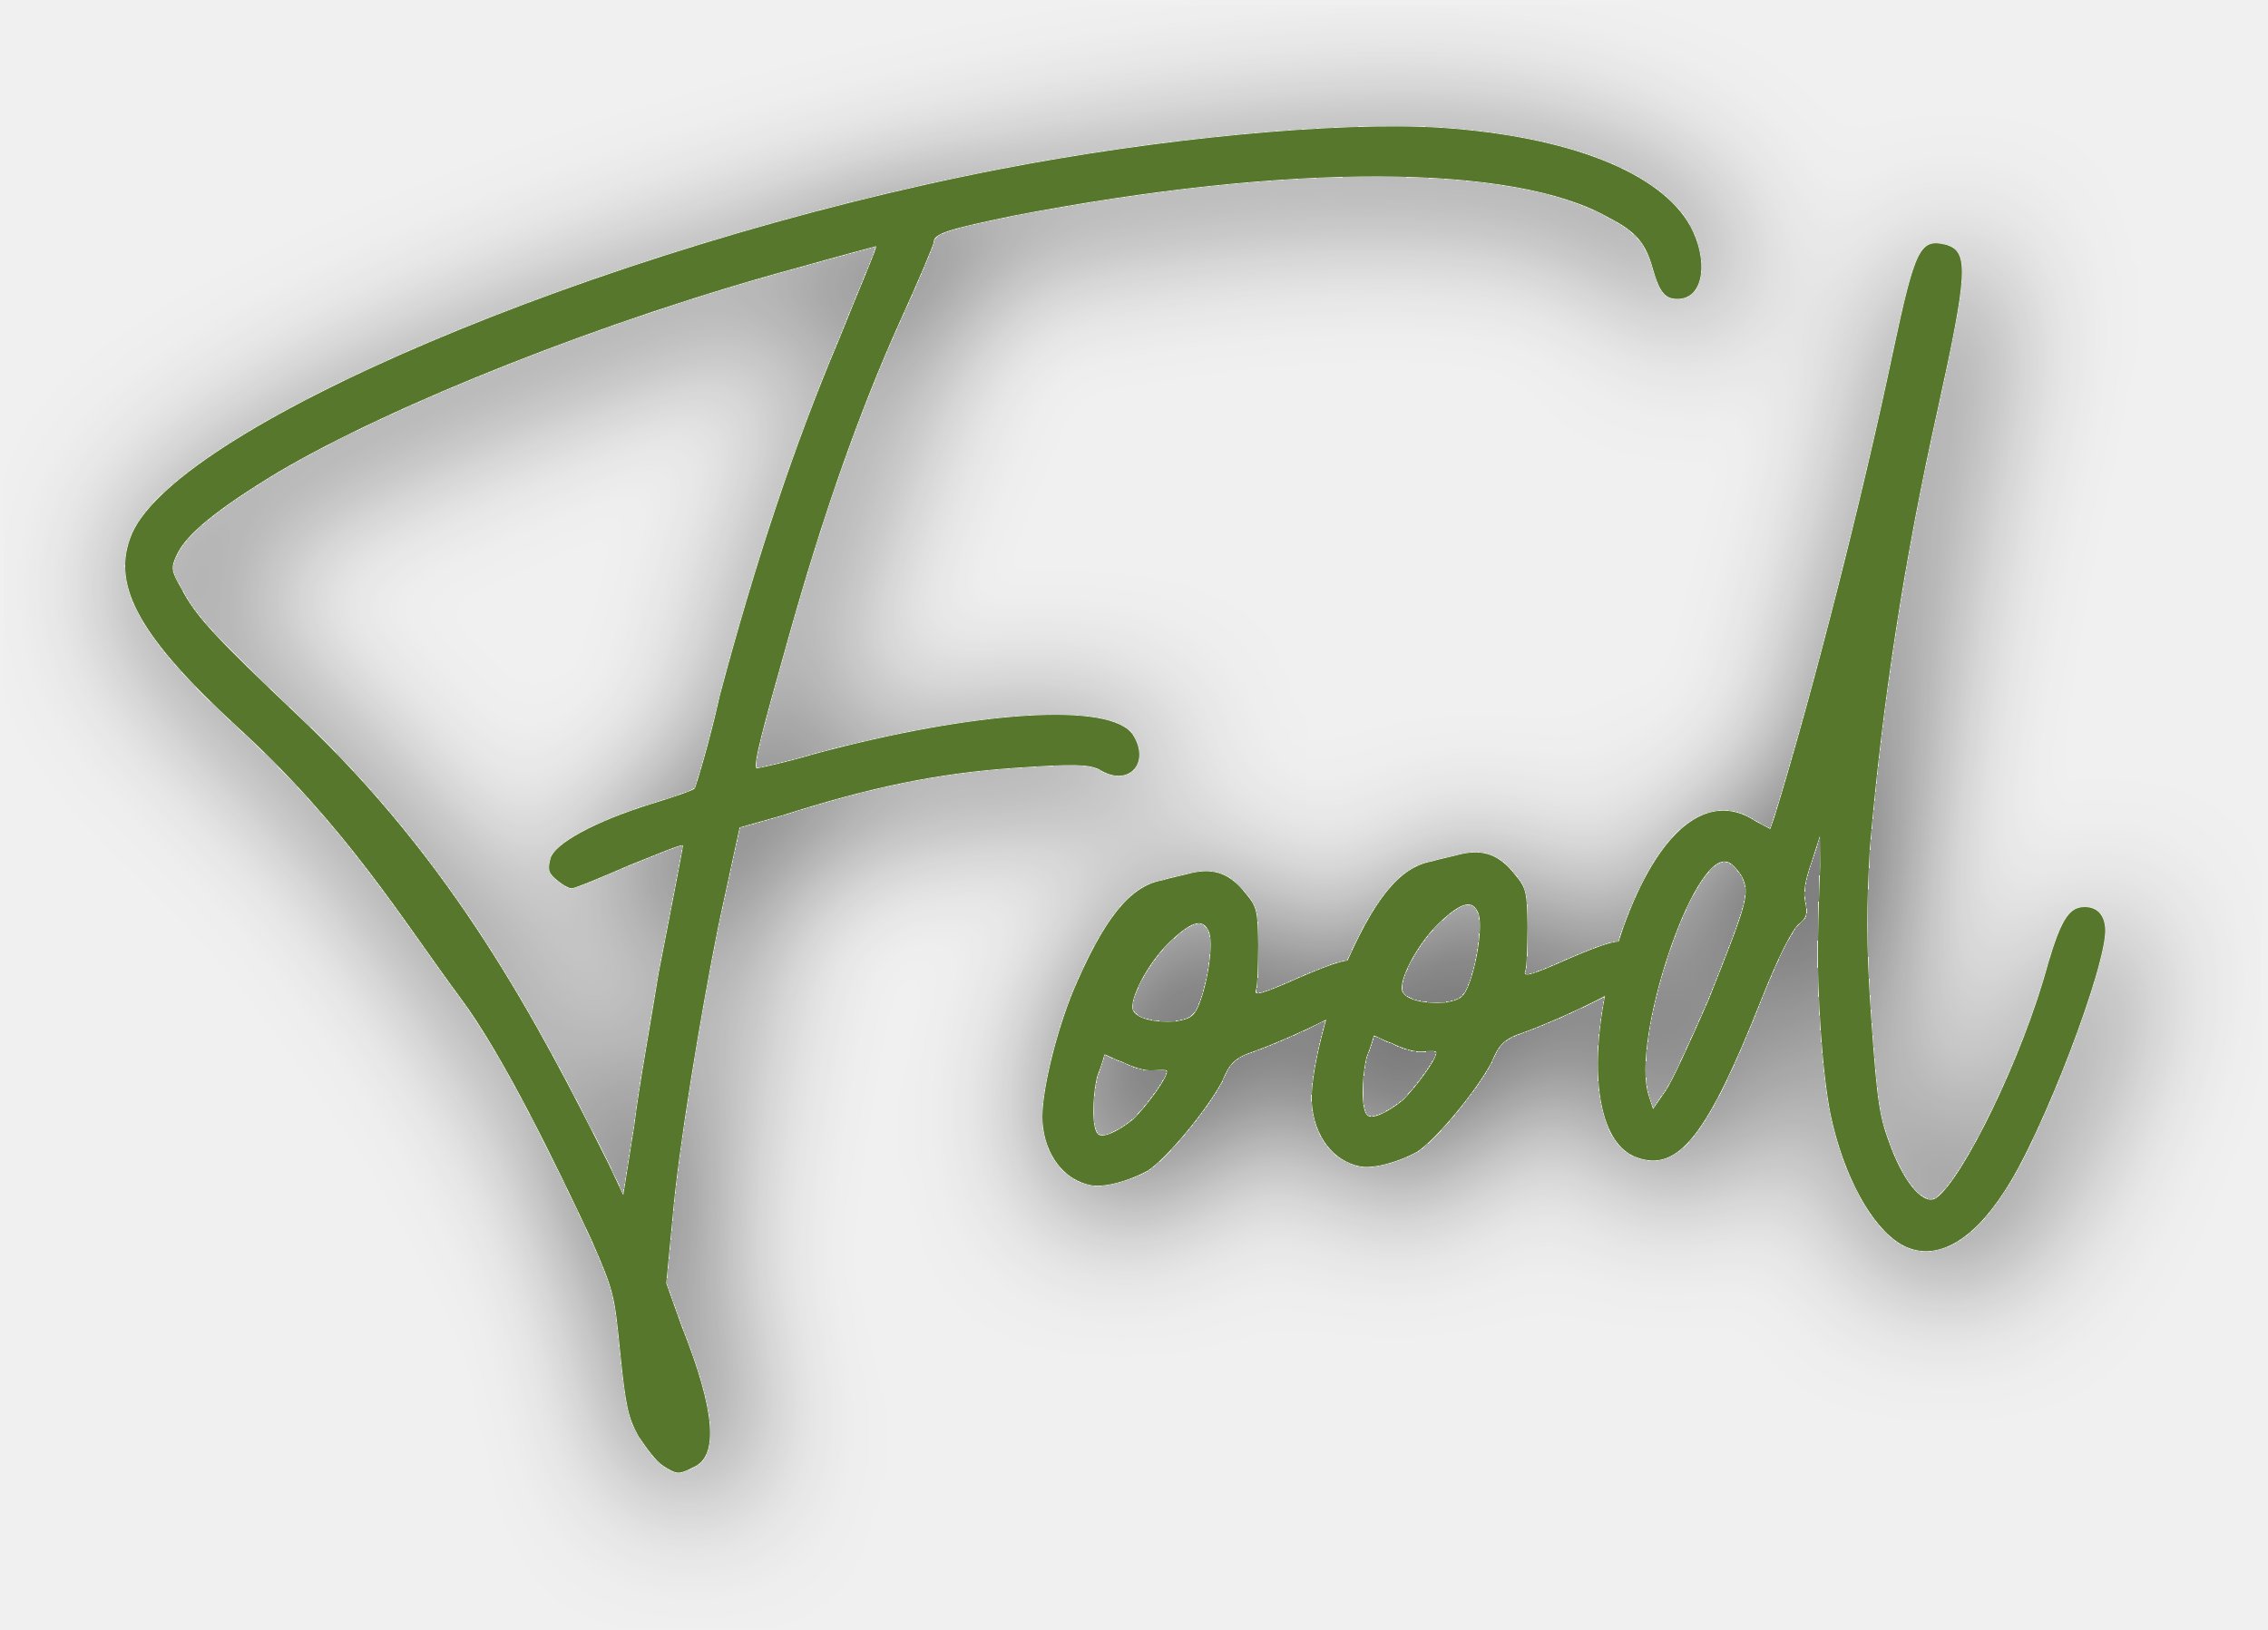
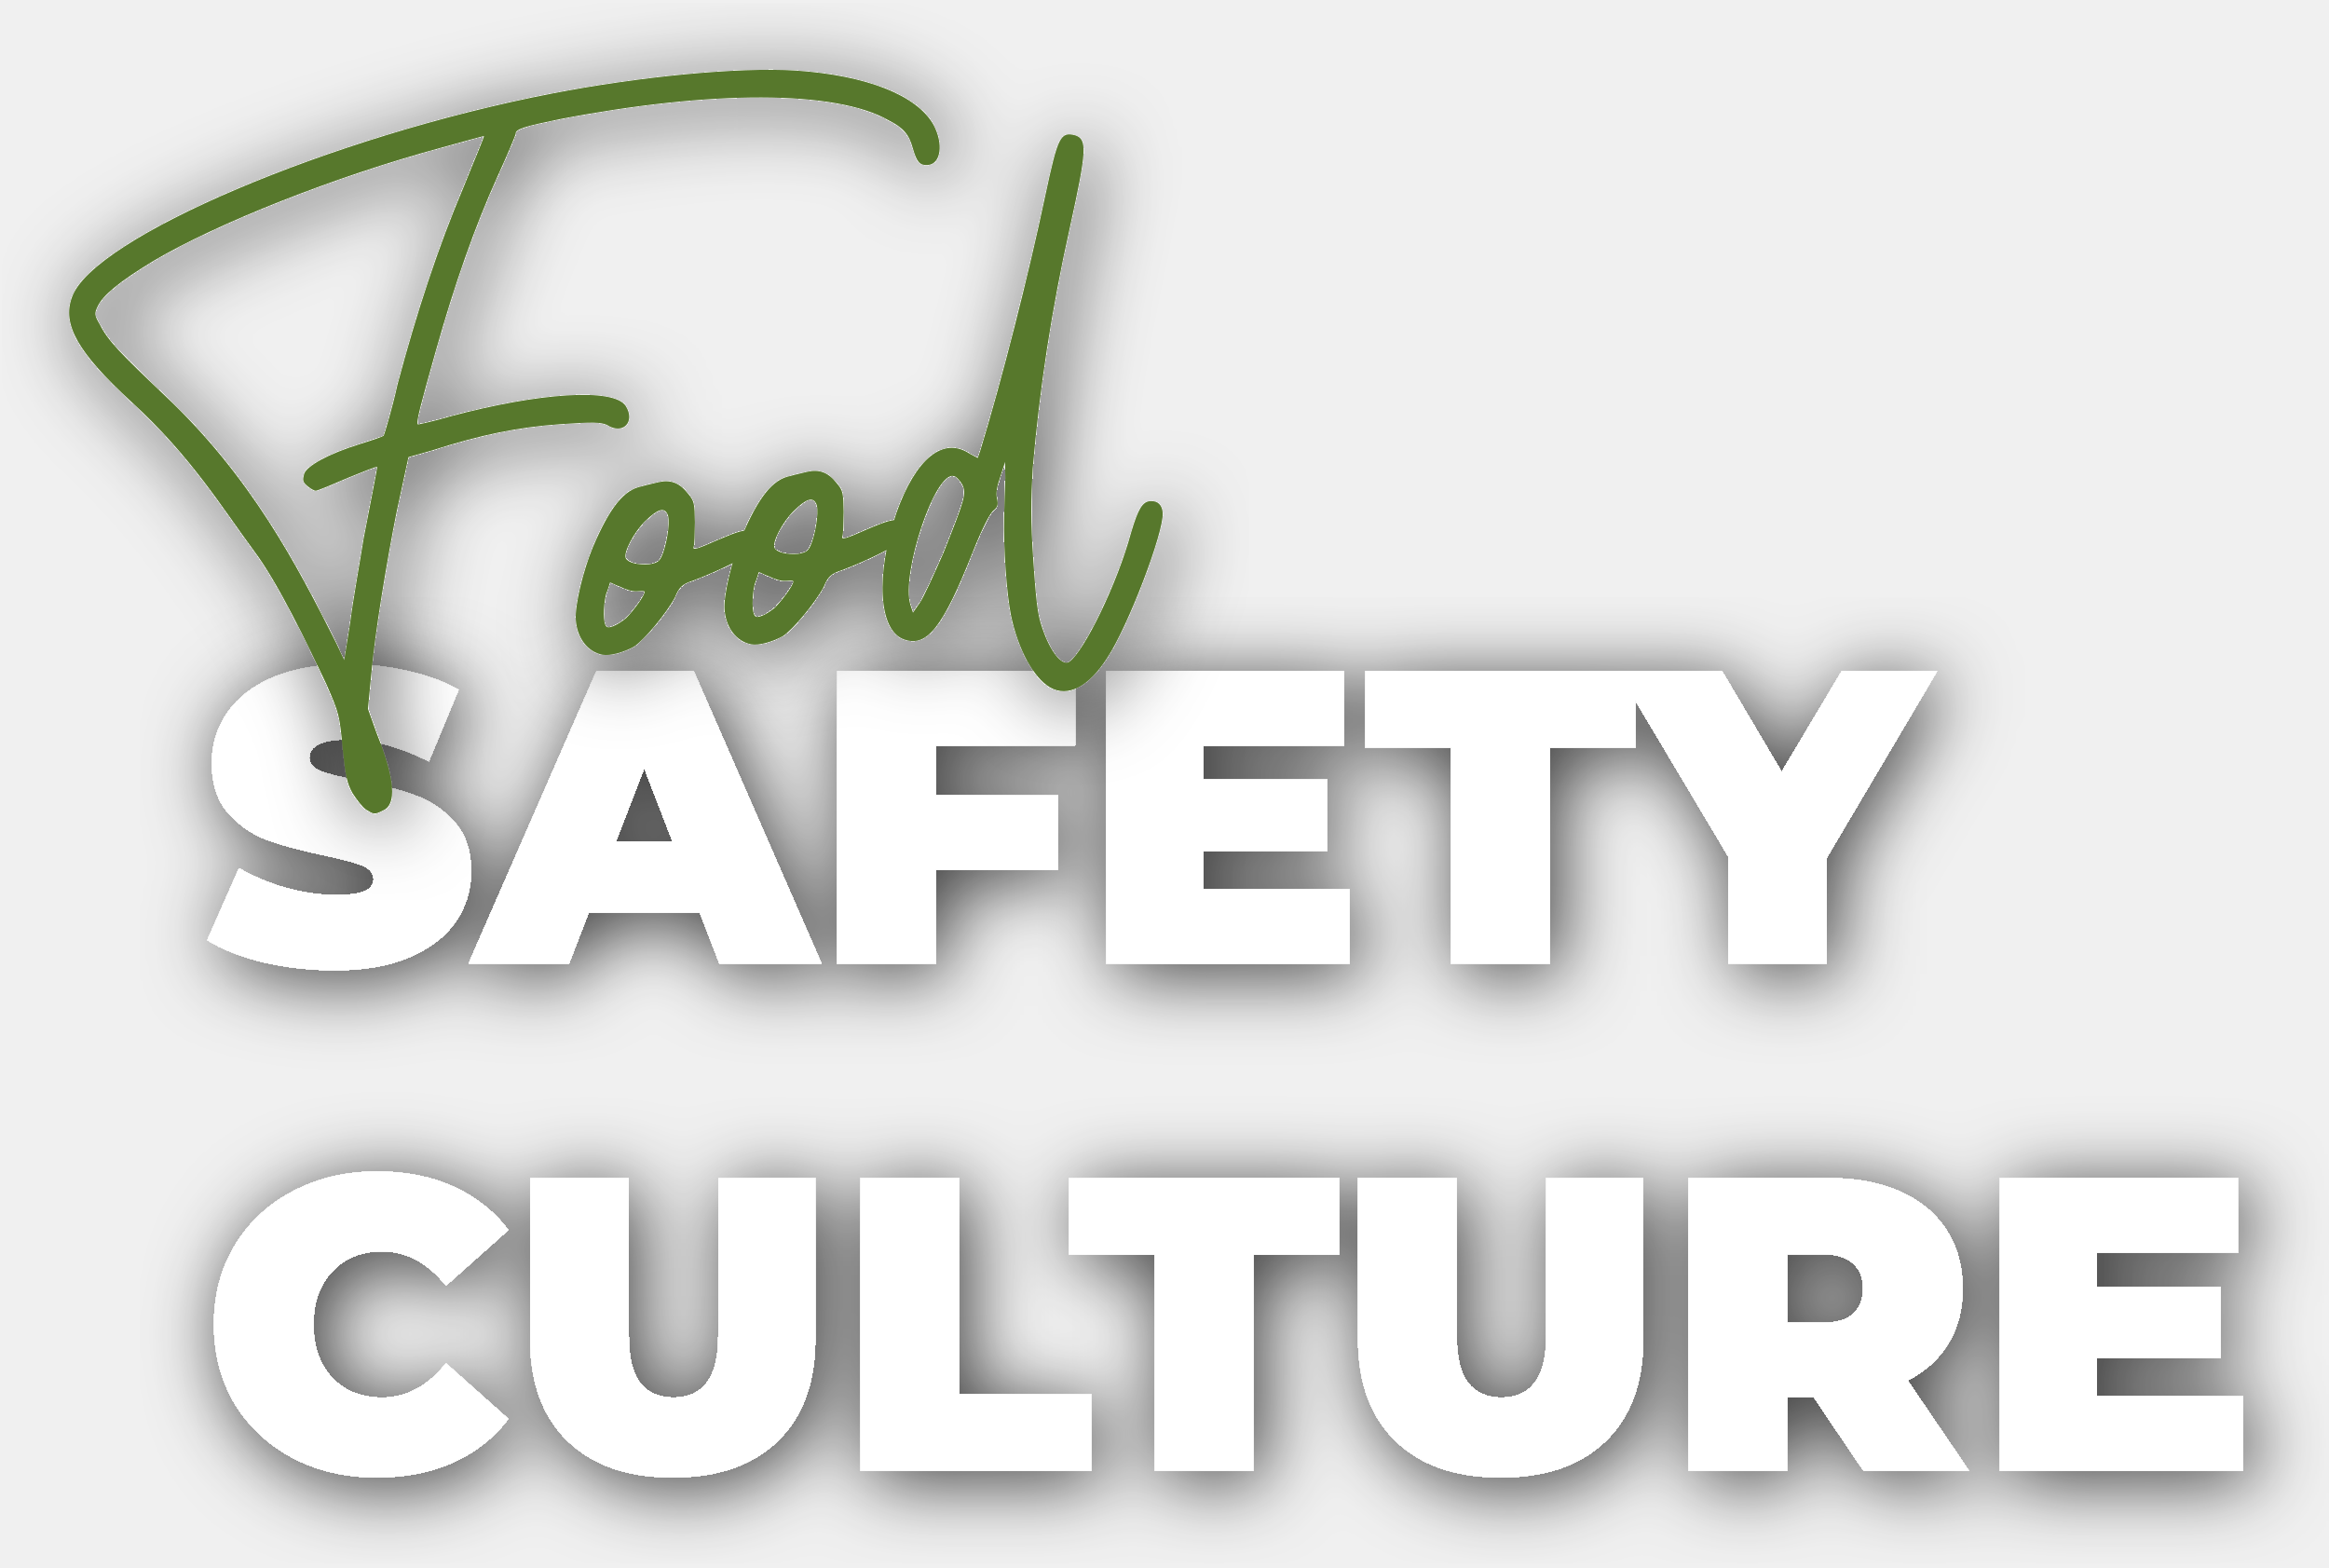
- <svg xmlns="http://www.w3.org/2000/svg" width="263" height="189" viewBox="0 0 263 189" fill="none">
-   <g filter="url(#filter0_d_208_448)">
+ <svg xmlns="http://www.w3.org/2000/svg" width="489" height="329" viewBox="0 0 489 329" fill="none">
+   <g filter="url(#filter0_d_309_2)">
+     <path d="M70.289 203.709C65.198 203.709 60.225 203.153 55.368 202.042C50.569 200.871 46.62 199.321 43.518 197.389L50.189 182.292C53.115 183.989 56.392 185.364 60.02 186.418C63.648 187.412 67.129 187.91 70.465 187.91C73.332 187.91 75.38 187.647 76.609 187.12C77.838 186.535 78.452 185.686 78.452 184.574C78.452 183.287 77.633 182.322 75.995 181.678C74.415 181.034 71.782 180.332 68.095 179.571C63.355 178.576 59.405 177.523 56.245 176.411C53.086 175.241 50.335 173.369 47.995 170.794C45.654 168.161 44.484 164.62 44.484 160.173C44.484 156.311 45.566 152.8 47.731 149.64C49.897 146.48 53.115 143.993 57.386 142.179C61.717 140.365 66.954 139.458 73.098 139.458C77.311 139.458 81.437 139.926 85.474 140.863C89.57 141.74 93.169 143.057 96.271 144.813L90.039 159.822C84.011 156.779 78.306 155.258 72.923 155.258C67.598 155.258 64.935 156.545 64.935 159.12C64.935 160.349 65.725 161.285 67.305 161.929C68.885 162.514 71.489 163.157 75.117 163.86C79.798 164.737 83.748 165.761 86.966 166.932C90.185 168.044 92.964 169.887 95.305 172.462C97.704 175.036 98.904 178.547 98.904 182.994C98.904 186.857 97.821 190.368 95.656 193.527C93.491 196.629 90.243 199.116 85.913 200.988C81.641 202.802 76.434 203.709 70.289 203.709Z" fill="white" />
+     <path d="M146.936 191.596H123.588L119.463 202.305H98.397L125.256 140.863H145.62L172.479 202.305H151.062L146.936 191.596ZM141.231 176.675L135.262 161.226L129.294 176.675H141.231Z" fill="white" />
+     <path d="M196.499 156.487V167.02H222.13V182.643H196.499V202.305H175.785V140.863H225.728V156.487H196.499Z" fill="white" />
+     <path d="M283.357 186.681V202.305H232.272V140.863H282.216V156.487H252.636V163.684H278.617V178.606H252.636V186.681H283.357Z" fill="white" />
+     <path d="M304.673 156.925H286.679V140.863H343.382V156.925H325.388V202.305H304.673V156.925Z" fill="white" />
+     <path d="M383.562 180.01V202.305H362.847V179.747L339.675 140.863H361.53L374.082 162.104L386.722 140.863H406.734L383.562 180.01Z" fill="white" />
+     <path d="M79.155 310.19C72.659 310.19 66.808 308.844 61.6 306.152C56.392 303.402 52.296 299.598 49.311 294.741C46.386 289.826 44.923 284.267 44.923 278.064C44.923 271.862 46.386 266.332 49.311 261.475C52.296 256.56 56.392 252.756 61.6 250.064C66.808 247.314 72.659 245.939 79.155 245.939C85.123 245.939 90.448 246.992 95.129 249.099C99.811 251.205 103.673 254.248 106.716 258.227L93.637 269.901C89.834 265.103 85.357 262.704 80.208 262.704C75.878 262.704 72.396 264.108 69.763 266.917C67.129 269.667 65.813 273.383 65.813 278.064C65.813 282.746 67.129 286.491 69.763 289.299C72.396 292.05 75.878 293.425 80.208 293.425C85.357 293.425 89.834 291.026 93.637 286.227L106.716 297.901C103.673 301.88 99.811 304.923 95.129 307.03C90.448 309.136 85.123 310.19 79.155 310.19Z" fill="white" />
+     <path d="M141.244 310.19C131.823 310.19 124.479 307.644 119.213 302.553C113.946 297.462 111.313 290.323 111.313 281.136V247.343H132.028V280.522C132.028 285.028 132.818 288.305 134.398 290.353C136.036 292.401 138.377 293.425 141.42 293.425C144.462 293.425 146.774 292.401 148.354 290.353C149.992 288.305 150.811 285.028 150.811 280.522V247.343H171.175V281.136C171.175 290.323 168.542 297.462 163.275 302.553C158.009 307.644 150.665 310.19 141.244 310.19Z" fill="white" />
+     <path d="M180.671 247.343H201.385V292.723H229.122V308.785H180.671V247.343Z" fill="white" />
+     <path d="M242.442 263.406H224.449V247.343H281.151V263.406H263.157V308.785H242.442V263.406Z" fill="white" />
+     <path d="M315.079 310.19C305.657 310.19 298.314 307.644 293.047 302.553C287.781 297.462 285.147 290.323 285.147 281.136V247.343H305.862V280.522C305.862 285.028 306.652 288.305 308.232 290.353C309.871 292.401 312.211 293.425 315.254 293.425C318.297 293.425 320.608 292.401 322.188 290.353C323.827 288.305 324.646 285.028 324.646 280.522V247.343H345.01V281.136C345.01 290.323 342.376 297.462 337.11 302.553C331.843 307.644 324.5 310.19 315.079 310.19Z" fill="white" />
+     <path d="M380.837 293.337H375.22V308.785H354.505V247.343H384.085C389.761 247.343 394.706 248.279 398.919 250.152C403.132 252.024 406.38 254.716 408.662 258.227C410.944 261.738 412.085 265.834 412.085 270.516C412.085 274.904 411.09 278.737 409.101 282.014C407.111 285.291 404.244 287.895 400.499 289.826L413.402 308.785H391.283L380.837 293.337ZM391.195 270.516C391.195 268.234 390.493 266.478 389.088 265.249C387.684 263.962 385.577 263.318 382.768 263.318H375.22V277.713H382.768C385.577 277.713 387.684 277.099 389.088 275.87C390.493 274.583 391.195 272.798 391.195 270.516Z" fill="white" />
+     <path d="M470.992 293.161V308.785H419.907V247.343H469.851V262.967H440.271V270.165H466.252V285.086H440.271V293.161H470.992Z" fill="white" />
+   </g>
+   <g filter="url(#filter1_d_309_2)">
    <path d="M191.677 31.205C192.483 33.996 193.146 34.763 194.765 34.65C197.599 34.452 198.111 30.145 196.007 26.224C192.518 19.96 181.856 15.825 167.142 14.82C154.885 14.05 134.081 16.114 116.021 19.615C69.665 28.551 19.3 49.971 15.089 62.468C13.042 68.103 16.3 73.976 27.603 84.372C40.206 95.897 46.651 106.633 53.388 115.721C58.322 122.291 64.504 135.078 68.567 143.743C71.233 149.862 71.247 150.064 71.93 156.931C72.571 163.191 72.859 164.391 74.026 166.547C74.935 167.907 76.06 169.456 76.912 170.006C78.4 170.919 78.616 171.107 80.381 170.17C83.346 168.946 82.978 163.684 79.032 153.791L77.262 148.83L77.967 141.459C78.629 133.48 81.197 117.844 83.308 107.323L85.768 95.965L90.555 94.614C101.098 91.232 108.718 89.683 117.623 89.06C124.707 88.564 126.138 88.668 127.395 89.19C130.803 91.392 133.453 88.563 131.39 85.25C128.881 81.358 113.094 82.462 94.526 87.421C90.94 88.485 87.932 89.102 87.73 89.116C87.297 88.74 88.43 84.593 91.526 73.597C95.435 59.697 99.674 47.604 104.431 37.103C106.549 32.48 108.289 28.291 108.275 28.088C108.204 27.076 110.2 26.53 117.618 24.994C149.327 18.913 175.564 18.909 186.583 25.256C189.747 26.866 190.858 28.212 191.677 31.205ZM97.272 39.434C92.035 51.8 87.505 65.54 83.478 80.668C82.241 86.246 80.745 91.028 80.571 91.448C80.383 91.664 78.199 92.427 75.61 93.218C68.842 95.318 64.343 97.87 63.849 99.532C63.529 100.775 63.557 101.179 64.423 101.932C65.073 102.497 65.925 103.048 66.33 103.019C66.735 102.991 69.7 101.767 73.056 100.312C76.223 99.073 78.986 97.863 79.202 98.052C79.217 98.254 77.425 107.531 76.376 112.893C75.53 118.24 74.058 126.275 73.545 130.582L72.276 138.602L70.604 135.058C62.331 118.553 52.703 100.108 34.63 83.067C25.262 74.163 22.636 71.499 20.978 68.158C19.825 66.205 19.796 65.8 20.507 64.326C21.566 62.015 25.025 59.129 32.244 54.76C45.526 46.916 70.259 37.051 92.616 31.014C97.403 29.662 101.596 28.555 101.596 28.555C101.799 28.541 99.695 33.366 97.272 39.434Z" fill="#57782C" />
    <path d="M157.625 111.482C156.382 111.162 155.182 111.45 150.64 113.394C146.3 115.325 145.303 115.598 145.651 114.76C145.825 114.341 145.872 112.101 145.904 109.658C145.838 105.798 145.795 105.191 144.468 103.657C142.679 101.341 140.8 100.659 138.198 101.248C137.2 101.521 135.595 101.837 134.799 102.096C130.982 102.769 127.999 106.639 124.503 114.815C122.414 119.843 120.683 127.082 120.895 130.118C121.164 133.964 123.4 136.858 126.493 137.455C128.14 137.747 130.931 136.941 133.087 135.774C135.228 134.404 139.92 128.788 141.717 125.408C142.588 123.313 143.153 122.664 145.539 121.886C150.89 119.885 157.574 116.57 158.501 115.285C160.007 113.553 159.503 112.165 157.625 111.482ZM131.448 129.787C129.523 131.345 127.744 132.08 127.296 131.501C126.647 130.936 126.609 127.481 127.234 124.794C127.756 123.537 128.076 122.294 128.076 122.294C128.279 122.28 129.131 122.83 130.171 123.164C131.225 123.701 132.685 124.209 133.697 124.138C134.506 124.082 135.316 124.025 135.33 124.227C135.387 125.037 132.968 128.257 131.448 129.787ZM139.231 116.023C138.548 117.901 138.158 118.132 136.35 118.461C133.922 118.631 131.855 118.166 131.38 117.182C130.89 115.996 133.036 111.778 135.511 109.368C137.987 106.957 139.375 106.454 140.081 107.828C140.759 108.797 140.247 113.104 139.231 116.023Z" fill="#57782C" />
    <path d="M188.853 109.299C187.611 108.979 186.41 109.266 181.869 111.211C177.529 113.141 176.531 113.414 176.879 112.577C177.054 112.158 177.1 109.917 177.133 107.474C177.066 103.615 177.024 103.007 175.696 101.473C173.907 99.158 172.029 98.475 169.426 99.064C168.429 99.337 166.824 99.653 166.028 99.912C162.211 100.586 159.227 104.455 155.731 112.632C153.642 117.659 151.911 124.898 152.124 127.934C152.393 131.78 154.629 134.674 157.721 135.271C159.369 135.563 162.16 134.758 164.315 133.59C166.457 132.22 171.149 126.604 172.946 123.224C173.817 121.129 174.381 120.48 176.768 119.703C182.119 117.701 188.802 114.387 189.729 113.102C191.235 111.369 190.731 109.981 188.853 109.299ZM162.676 127.603C160.752 129.161 158.973 129.896 158.525 129.317C157.876 128.752 157.837 125.298 158.463 122.61C158.985 121.353 159.305 120.11 159.305 120.11C159.508 120.096 160.36 120.647 161.4 120.981C162.454 121.517 163.913 122.025 164.925 121.955C165.735 121.898 166.545 121.841 166.559 122.044C166.615 122.853 164.197 126.073 162.676 127.603ZM170.459 113.839C169.777 115.717 169.387 115.948 167.579 116.278C165.151 116.447 163.084 115.982 162.609 114.998C162.119 113.812 164.265 109.594 166.74 107.184C169.215 104.774 170.604 104.27 171.31 105.644C171.988 106.614 171.476 110.921 170.459 113.839Z" fill="#57782C" />
    <path d="M241.508 105.21C239.888 105.323 238.976 106.811 237.494 111.795C234.587 122.575 227.641 136.687 224.545 138.937C223.184 139.846 220.991 137.559 219.248 133.003C217.996 129.633 217.708 128.433 216.987 118.111C216.35 109.003 216.472 104.927 216.828 98.394C218.285 81.411 220.796 64.965 224.667 47.61C228.218 31.497 228.264 29.257 225.765 28.415C222.658 27.615 222.122 28.669 219.516 40.851C216.008 57.571 210.264 80.141 205.79 94.691L205.282 96.15L203.592 95.251C198.047 91.572 192.272 96.246 188.193 107.718C183.808 120.634 184.427 132.387 189.845 134.246C194.641 135.944 198.001 131.641 204.226 115.952C206.127 111.141 207.91 107.559 208.691 107.098C209.459 106.434 209.633 106.015 209.331 104.613C209.058 103.615 209.35 101.967 210.032 100.089L211.034 96.968L211.072 100.423C210.997 102.259 210.861 106.133 210.829 108.575C210.674 115.095 211.339 124.607 212.272 129.22C213.794 136.435 217.052 142.309 220.446 144.309C224.259 146.483 228.57 144.147 232.424 138.183C236.843 131.569 244.403 111.719 244.12 107.671C244.007 106.052 243.127 105.097 241.508 105.21ZM198.126 115.972C196.023 120.797 193.905 125.419 193.166 126.488L191.689 128.625L191.171 127.034C189.099 120.671 196.316 98.811 200.26 99.959C200.665 99.93 201.545 100.886 202.007 101.667C202.958 103.634 202.624 104.675 198.126 115.972Z" fill="#57782C" />
  </g>
  <defs>
-     <filter id="filter0_d_208_448" x="0.515" y="0.659" width="261.613" height="188.129" filterUnits="userSpaceOnUse" color-interpolation-filters="sRGB">
+     <filter id="filter0_d_309_2" x="29.518" y="125.458" width="459.474" height="202.731" filterUnits="userSpaceOnUse" color-interpolation-filters="sRGB">
      <feFlood flood-opacity="0" result="BackgroundImageFix" />
      <feColorMatrix in="SourceAlpha" type="matrix" values="0 0 0 0 0 0 0 0 0 0 0 0 0 0 0 0 0 0 127 0" result="hardAlpha" />
      <feOffset dx="2" dy="2" />
      <feGaussianBlur stdDeviation="8" />
      <feComposite in2="hardAlpha" operator="out" />
      <feColorMatrix type="matrix" values="0 0 0 0 0 0 0 0 0 0 0 0 0 0 0 0 0 0 0.75 0" />
-       <feBlend mode="multiply" in2="BackgroundImageFix" result="effect1_dropShadow_208_448" />
-       <feBlend mode="normal" in="SourceGraphic" in2="effect1_dropShadow_208_448" result="shape" />
+       <feBlend mode="multiply" in2="BackgroundImageFix" result="effect1_dropShadow_309_2" />
+       <feBlend mode="normal" in="SourceGraphic" in2="effect1_dropShadow_309_2" result="shape" />
+     </filter>
+     <filter id="filter1_d_309_2" x="0.515" y="0.659" width="261.613" height="188.129" filterUnits="userSpaceOnUse" color-interpolation-filters="sRGB">
+       <feFlood flood-opacity="0" result="BackgroundImageFix" />
+       <feColorMatrix in="SourceAlpha" type="matrix" values="0 0 0 0 0 0 0 0 0 0 0 0 0 0 0 0 0 0 127 0" result="hardAlpha" />
+       <feOffset dx="2" dy="2" />
+       <feGaussianBlur stdDeviation="8" />
+       <feComposite in2="hardAlpha" operator="out" />
+       <feColorMatrix type="matrix" values="0 0 0 0 0 0 0 0 0 0 0 0 0 0 0 0 0 0 0.75 0" />
+       <feBlend mode="multiply" in2="BackgroundImageFix" result="effect1_dropShadow_309_2" />
+       <feBlend mode="normal" in="SourceGraphic" in2="effect1_dropShadow_309_2" result="shape" />
    </filter>
  </defs>
</svg>
